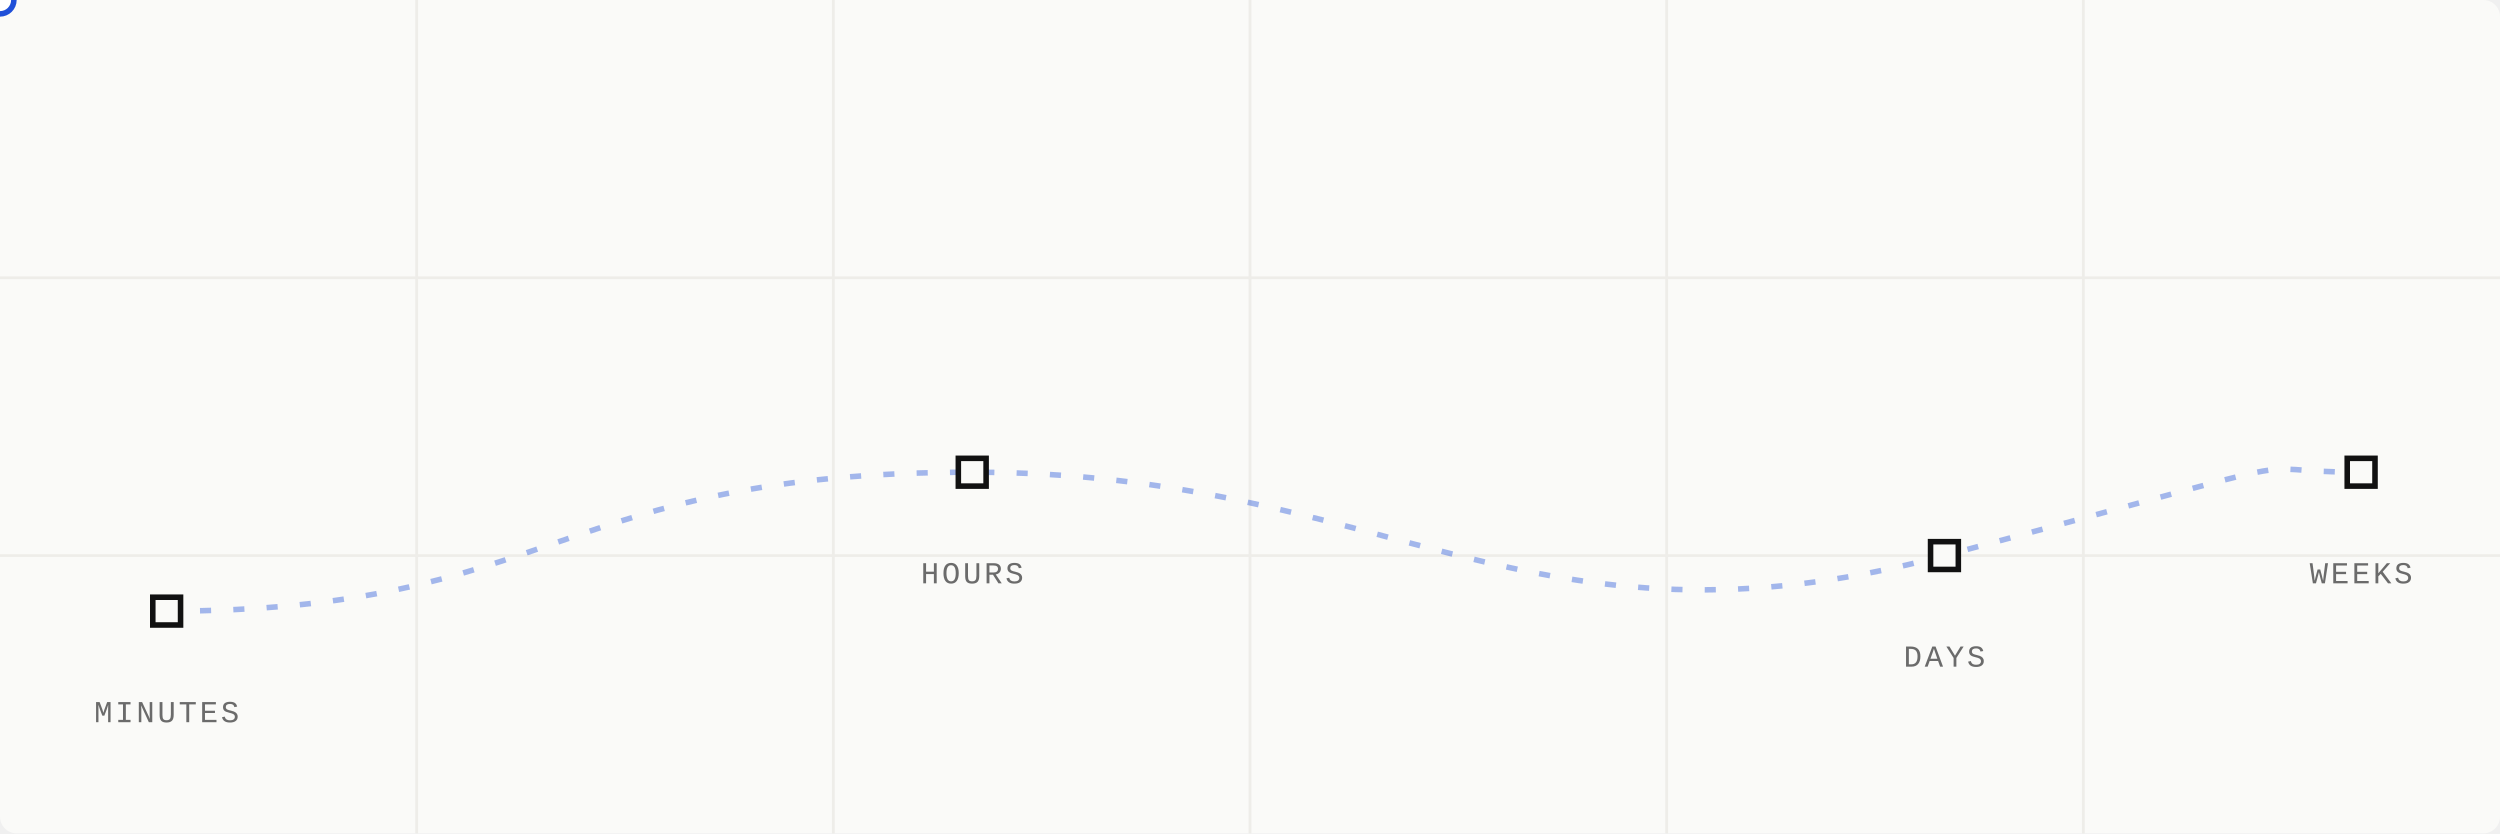
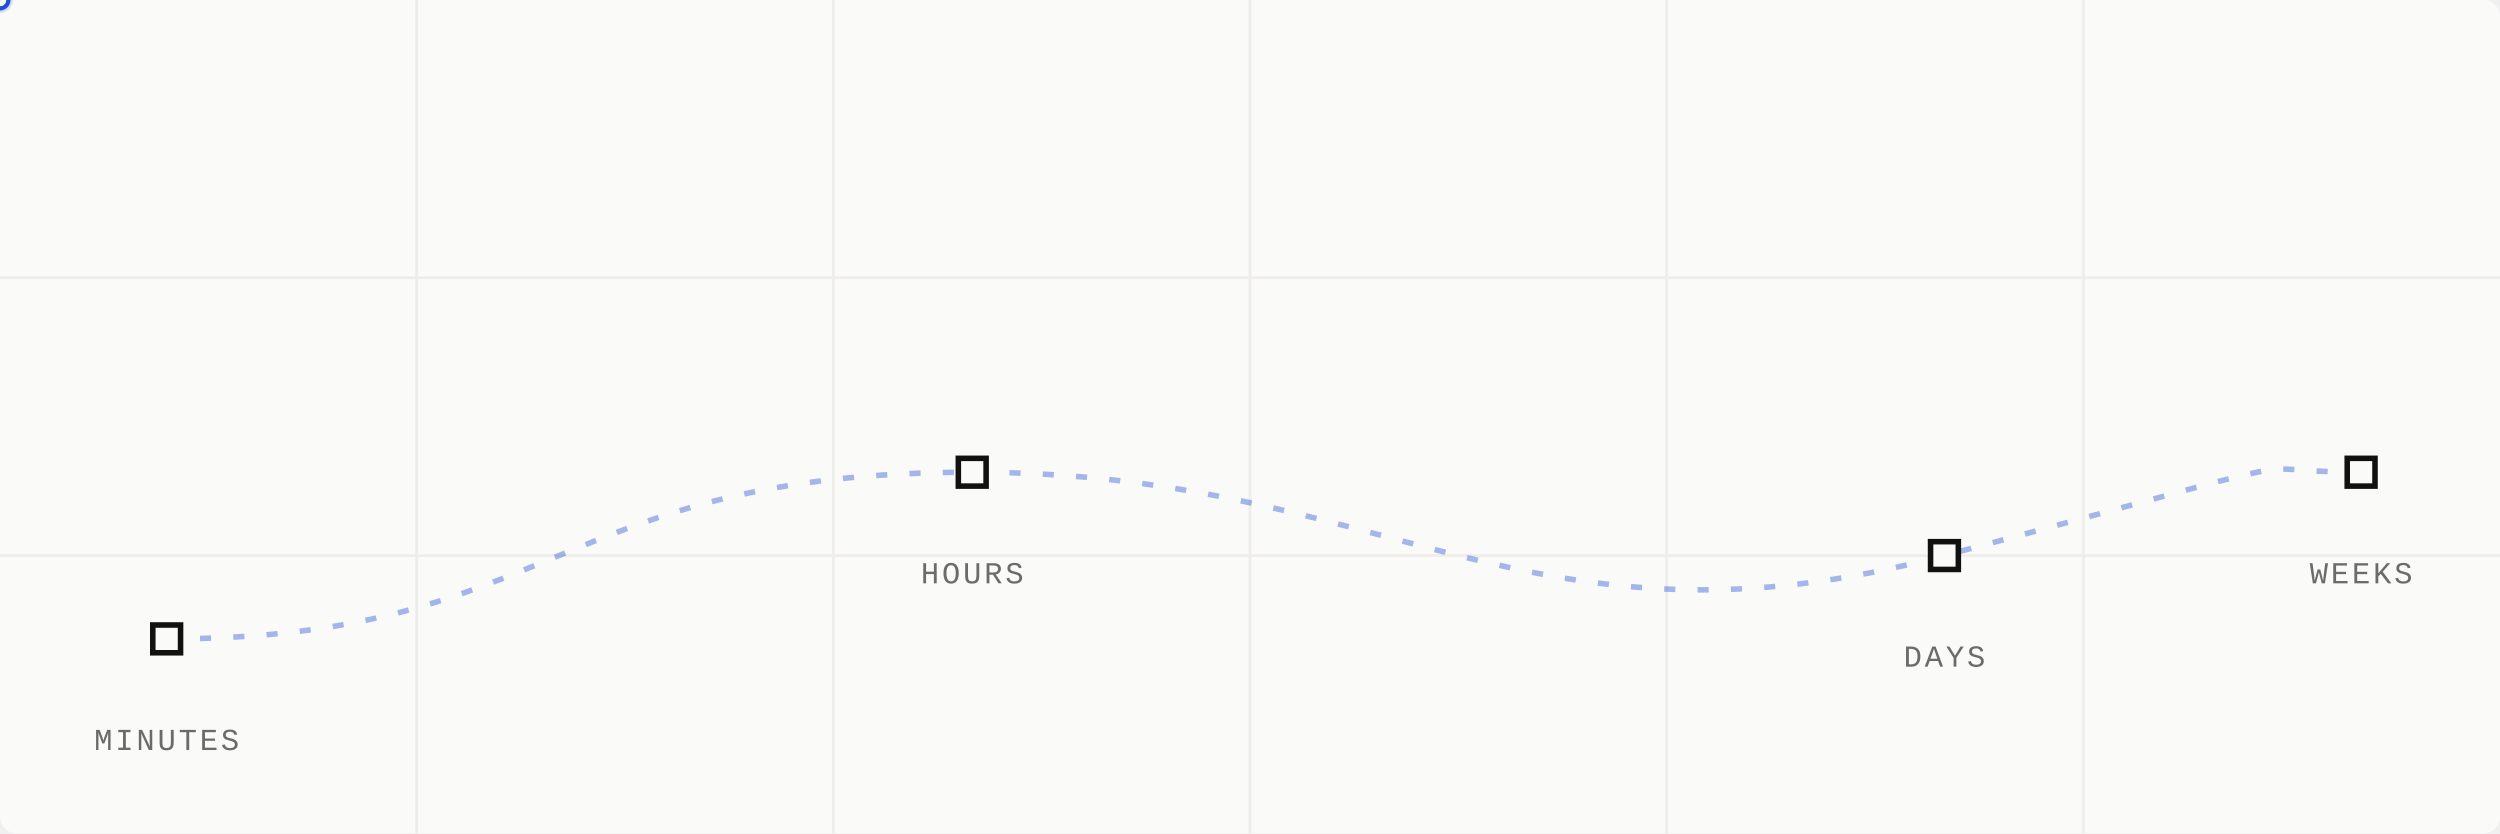
<svg xmlns="http://www.w3.org/2000/svg" viewBox="0 0 900 300" width="900" height="300">
  <rect width="900" height="300" fill="#FAFAF8" rx="6" />
+   <defs>
+     <clipPath id="scanner">
+       <rect x="0" y="0" width="0" height="300">
+         <animate attributeName="width" from="0" to="600" dur="1.5s" fill="freeze" calcMode="spline" keySplines="0.2 0.8 0.2 1" />
+       </rect>
+     </clipPath>
+     <radialGradient id="glow">
+       <stop offset="0%" stop-color="#1F4FD8" stop-opacity="1" />
+       <stop offset="100%" stop-color="#1F4FD8" stop-opacity="0" />
+     </radialGradient>
+   </defs>
  <g stroke="#E6E4DF" stroke-width="1" opacity="0.6">
    <line x1="0" y1="100" x2="900" y2="100" />
    <line x1="0" y1="200" x2="900" y2="200" />
    <line x1="150" y1="0" x2="150" y2="300" />
    <line x1="300" y1="0" x2="300" y2="300" />
    <line x1="450" y1="0" x2="450" y2="300" />
    <line x1="600" y1="0" x2="600" y2="300" />
    <line x1="750" y1="0" x2="750" y2="300" />
  </g>
-   <g font-family="Georgia, serif" font-size="72" font-weight="400" fill="#111" letter-spacing="-1">
-     <text x="60" y="110" opacity="0">W
-       <animate attributeName="opacity" values="0;1" dur="0.1s" begin="0.1s" fill="freeze" />
-       <animateTransform attributeName="transform" type="translate" values="0 20; 0 0" dur="0.5s" begin="0.1s" fill="freeze" />
-     </text>
-     <text x="130" y="110" opacity="0">A
-       <animate attributeName="opacity" values="0;1" dur="0.1s" begin="0.2s" fill="freeze" />
-       <animateTransform attributeName="transform" type="translate" values="0 20; 0 0" dur="0.5s" begin="0.2s" fill="freeze" />
-     </text>
-     <text x="185" y="110" opacity="0">Y
-       <animate attributeName="opacity" values="0;1" dur="0.1s" begin="0.3s" fill="freeze" />
-       <animateTransform attributeName="transform" type="translate" values="0 20; 0 0" dur="0.5s" begin="0.3s" fill="freeze" />
-     </text>
-     <text x="240" y="110" opacity="0">P
-       <animate attributeName="opacity" values="0;1" dur="0.1s" begin="0.4s" fill="freeze" />
-       <animateTransform attributeName="transform" type="translate" values="0 20; 0 0" dur="0.5s" begin="0.4s" fill="freeze" />
-     </text>
-     <text x="295" y="110" opacity="0">O
-       <animate attributeName="opacity" values="0;1" dur="0.1s" begin="0.5s" fill="freeze" />
-       <animateTransform attributeName="transform" type="translate" values="0 20; 0 0" dur="0.5s" begin="0.5s" fill="freeze" />
-     </text>
-     <text x="350" y="110" opacity="0">I
-       <animate attributeName="opacity" values="0;1" dur="0.1s" begin="0.6s" fill="freeze" />
-       <animateTransform attributeName="transform" type="translate" values="0 20; 0 0" dur="0.5s" begin="0.6s" fill="freeze" />
-     </text>
-     <text x="385" y="110" opacity="0">N
-       <animate attributeName="opacity" values="0;1" dur="0.1s" begin="0.7s" fill="freeze" />
-       <animateTransform attributeName="transform" type="translate" values="0 20; 0 0" dur="0.5s" begin="0.7s" fill="freeze" />
-     </text>
-     <text x="455" y="110" opacity="0">T
-       <animate attributeName="opacity" values="0;1" dur="0.1s" begin="0.8s" fill="freeze" />
-       <animateTransform attributeName="transform" type="translate" values="0 20; 0 0" dur="0.5s" begin="0.8s" fill="freeze" />
-     </text>
+   <g clip-path="url(#scanner)">
+     <text x="60" y="110" font-family="Georgia, serif" font-size="72" fill="#111" letter-spacing="-1">Waypoint</text>
+     <line x1="0" y1="30" x2="0" y2="120" stroke="#1F4FD8" stroke-width="3">
+       <animate attributeName="x1" from="0" to="600" dur="1.5s" fill="freeze" calcMode="spline" keySplines="0.2 0.8 0.2 1" />
+       <animate attributeName="x2" from="0" to="600" dur="1.5s" fill="freeze" calcMode="spline" keySplines="0.2 0.8 0.2 1" />
+     </line>
  </g>
  <text x="62" y="150" font-family="Arial, sans-serif" font-size="14" fill="#6B6B6B" letter-spacing="2" opacity="0">
    KNOW WHAT YOU'RE WALKING INTO.
-     <animate attributeName="opacity" values="0;1" dur="0.5s" begin="1.2s" fill="freeze" />
+     <animate attributeName="opacity" values="0;1" dur="0.8s" begin="1.2s" fill="freeze" />
  </text>
-   <path id="path" d="M 60 220 C 200 220 200 170 350 170 S 550 240 700 200 S 800 170 850 170" fill="none" stroke="#1F4FD8" stroke-width="2" stroke-dasharray="4 8" opacity="0.4" />
-   <circle cx="60" cy="220" r="4" fill="none" stroke="#1F4FD8" stroke-width="2" opacity="0">
-     <animate attributeName="r" values="4;25" dur="2s" begin="1.2s" repeatCount="indefinite" />
-     <animate attributeName="opacity" values="1;0" dur="2s" begin="1.2s" repeatCount="indefinite" />
-   </circle>
-   <circle cx="350" cy="170" r="4" fill="none" stroke="#1F4FD8" stroke-width="2" opacity="0">
-     <animate attributeName="r" values="4;25" dur="2s" begin="1.8s" repeatCount="indefinite" />
-     <animate attributeName="opacity" values="1;0" dur="2s" begin="1.8s" repeatCount="indefinite" />
-   </circle>
-   <circle cx="700" cy="200" r="4" fill="none" stroke="#1F4FD8" stroke-width="2" opacity="0">
-     <animate attributeName="r" values="4;25" dur="2s" begin="2.4s" repeatCount="indefinite" />
-     <animate attributeName="opacity" values="1;0" dur="2s" begin="2.4s" repeatCount="indefinite" />
-   </circle>
-   <rect x="55" y="215" width="10" height="10" fill="#FAFAF8" stroke="#111" stroke-width="2" />
+   <path id="route" d="M 60 230 C 200 230 200 170 350 170 S 550 240 700 200 S 800 170 850 170" fill="none" stroke="#1F4FD8" stroke-width="2" stroke-dasharray="4 8" opacity="0.4">
+     <animate attributeName="stroke-dashoffset" from="0" to="-24" dur="1s" repeatCount="indefinite" />
+   </path>
+   <rect x="55" y="225" width="10" height="10" fill="#FAFAF8" stroke="#111" stroke-width="2" />
  <rect x="345" y="165" width="10" height="10" fill="#FAFAF8" stroke="#111" stroke-width="2" />
  <rect x="695" y="195" width="10" height="10" fill="#FAFAF8" stroke="#111" stroke-width="2" />
  <rect x="845" y="165" width="10" height="10" fill="#FAFAF8" stroke="#111" stroke-width="2" />
+   <circle cx="60" cy="230" r="5" fill="none" stroke="#1F4FD8" stroke-width="2" opacity="0">
+     <animate attributeName="r" values="5;25" dur="2s" begin="1.5s" repeatCount="indefinite" />
+     <animate attributeName="opacity" values="1;0" dur="2s" begin="1.5s" repeatCount="indefinite" />
+   </circle>
+   <circle cx="350" cy="170" r="5" fill="none" stroke="#1F4FD8" stroke-width="2" opacity="0">
+     <animate attributeName="r" values="5;25" dur="2s" begin="2.3s" repeatCount="indefinite" />
+     <animate attributeName="opacity" values="1;0" dur="2s" begin="2.3s" repeatCount="indefinite" />
+   </circle>
+   <circle cx="700" cy="200" r="5" fill="none" stroke="#1F4FD8" stroke-width="2" opacity="0">
+     <animate attributeName="r" values="5;25" dur="2s" begin="3.1s" repeatCount="indefinite" />
+     <animate attributeName="opacity" values="1;0" dur="2s" begin="3.1s" repeatCount="indefinite" />
+   </circle>
  <g font-family="Courier New, monospace" font-size="11" fill="#6B6B6B" text-anchor="middle" letter-spacing="1">
-     <text x="60" y="260">MINUTES</text>
+     <text x="60" y="270">MINUTES</text>
    <text x="350" y="210">HOURS</text>
    <text x="700" y="240">DAYS</text>
    <text x="850" y="210">WEEKS</text>
  </g>
  <g>
    <animateMotion dur="3s" repeatCount="indefinite" begin="1.5s" rotate="auto">
-       <mpath href="#path" />
+       <mpath href="#route" />
    </animateMotion>
-     <circle cx="-15" cy="0" r="2" fill="#1F4FD8" opacity="0.2" />
-     <circle cx="-10" cy="0" r="3" fill="#1F4FD8" opacity="0.5" />
-     <circle cx="-5" cy="0" r="4" fill="#1F4FD8" opacity="0.8" />
-     <circle cx="0" cy="0" r="5" fill="#FFFFFF" stroke="#1F4FD8" stroke-width="2" />
+     <circle cx="-12" cy="0" r="4" fill="#1F4FD8" opacity="0.2" />
+     <circle cx="-6" cy="0" r="4" fill="#1F4FD8" opacity="0.6" />
+     <circle cx="0" cy="0" r="5" fill="url(#glow)" />
+     <circle cx="0" cy="0" r="3" fill="#FFFFFF" stroke="#1F4FD8" stroke-width="1.5" />
  </g>
</svg>
